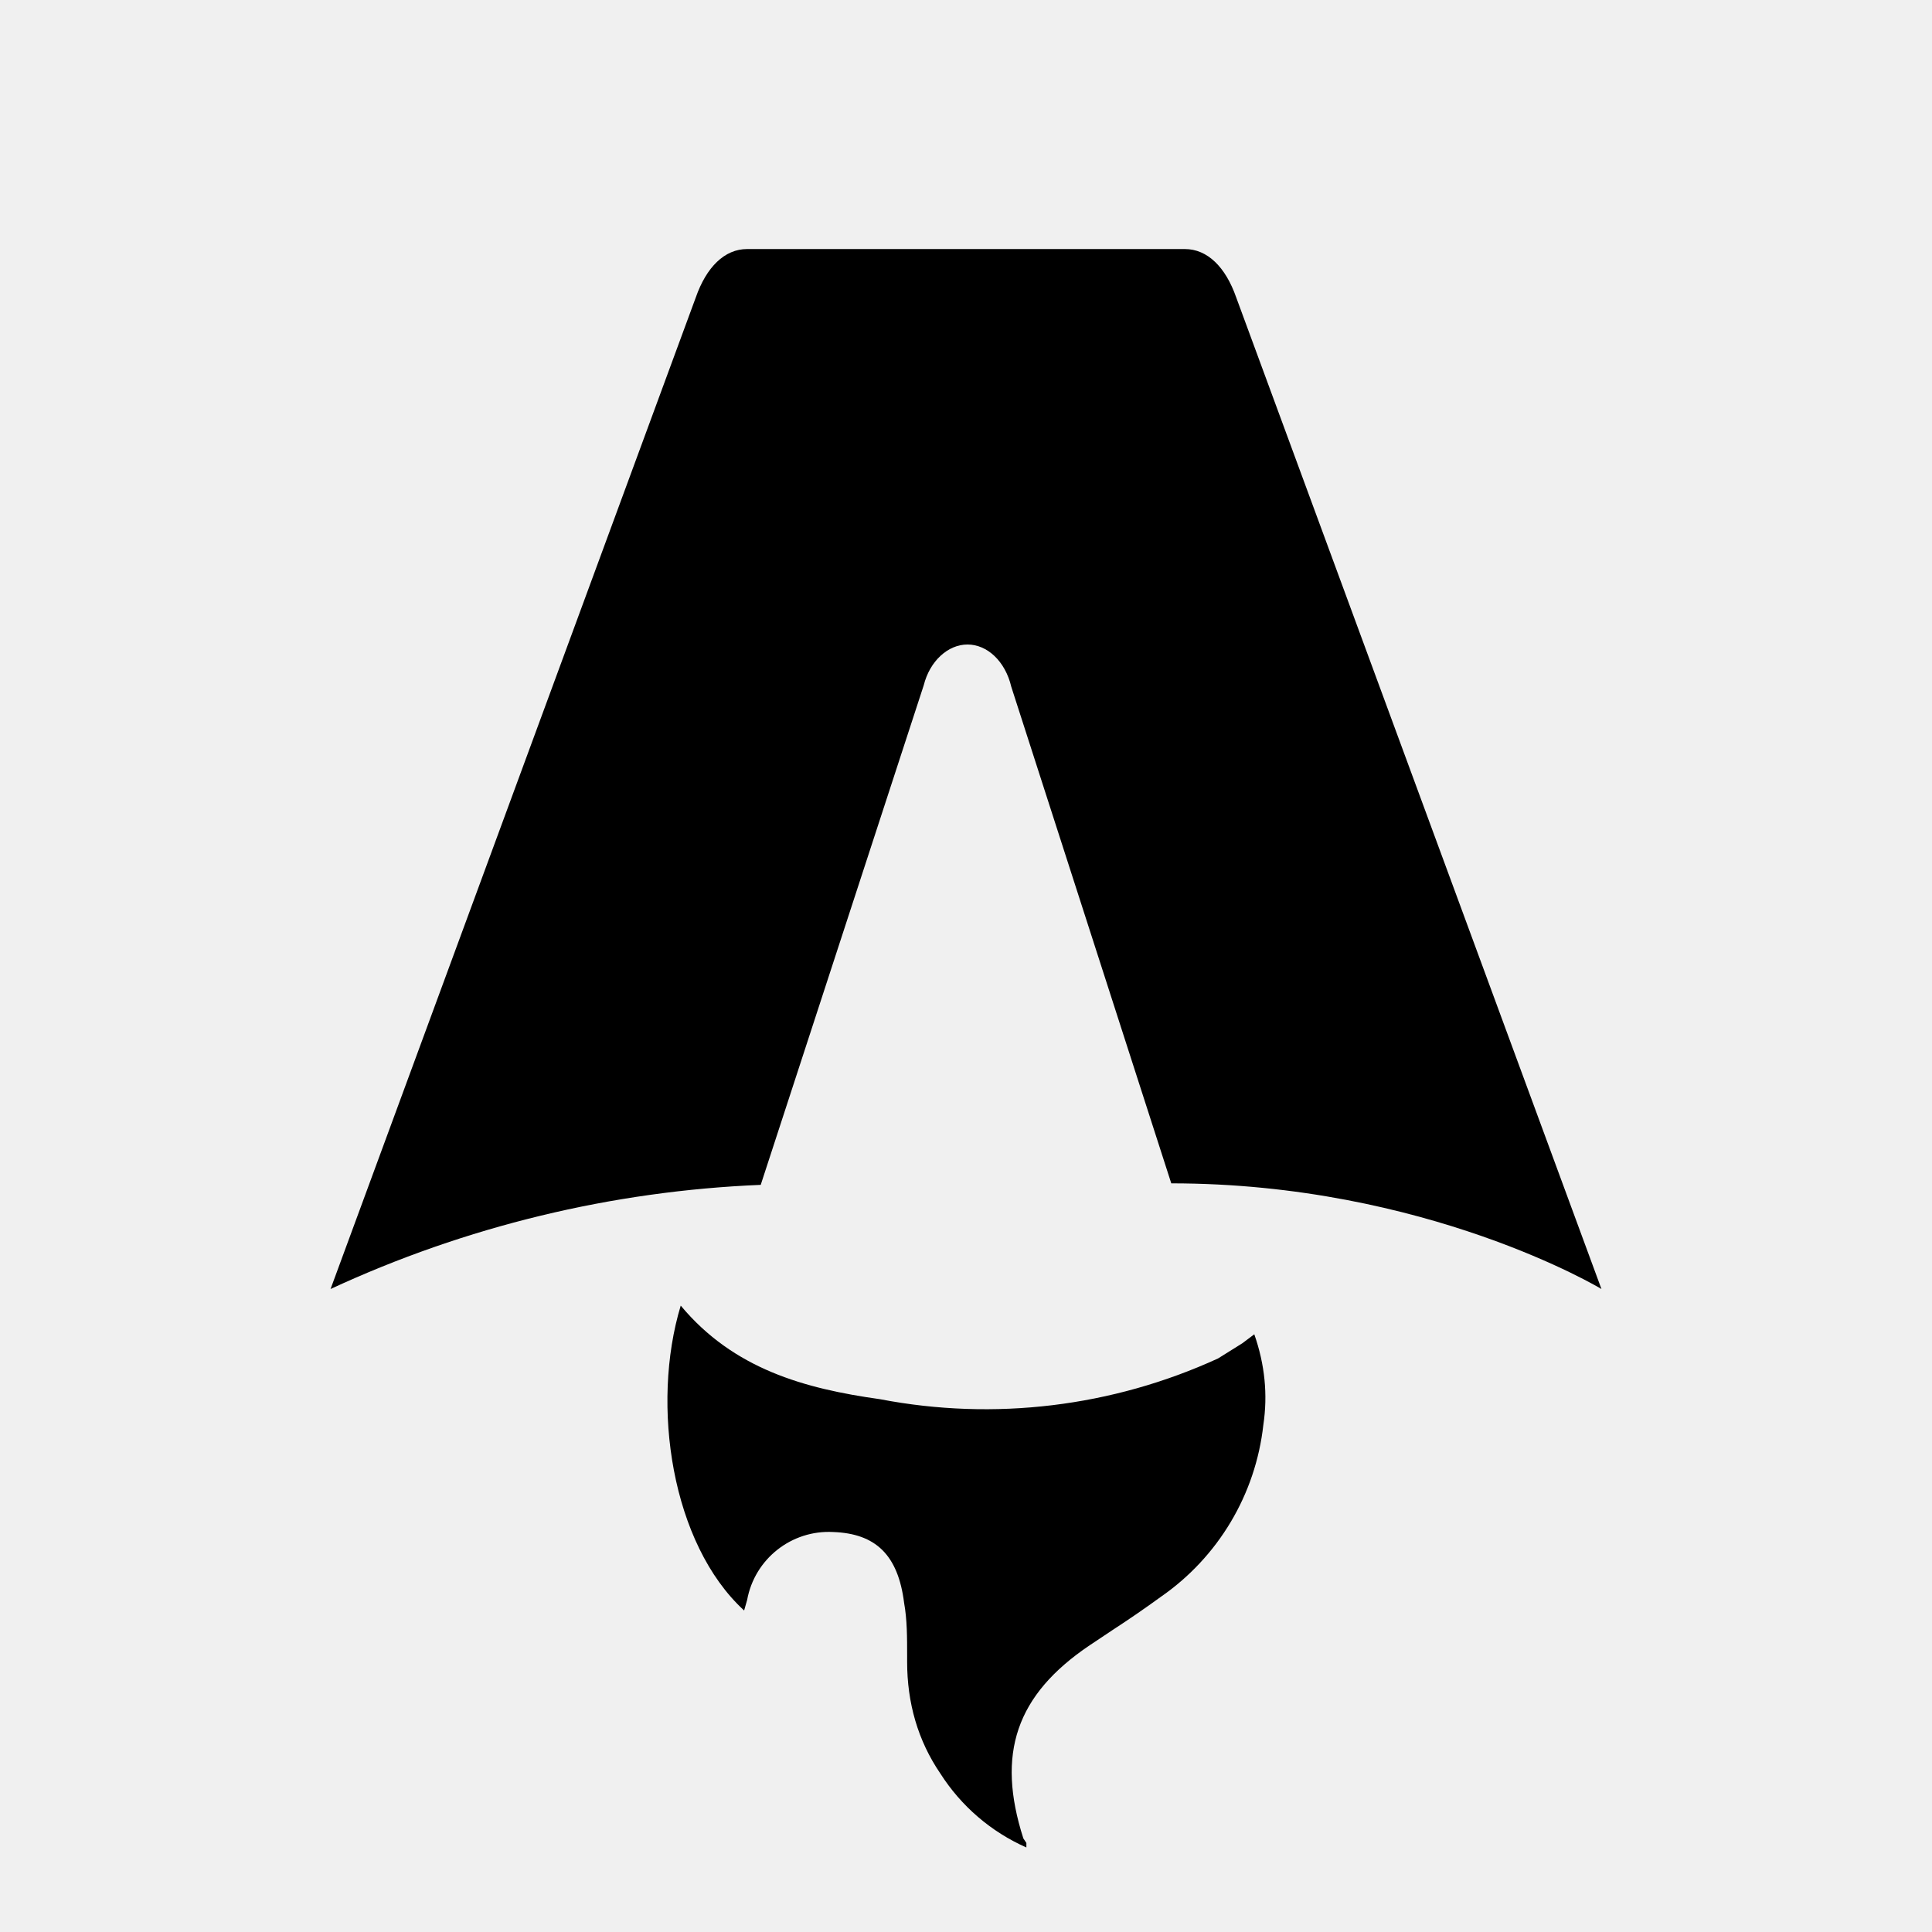
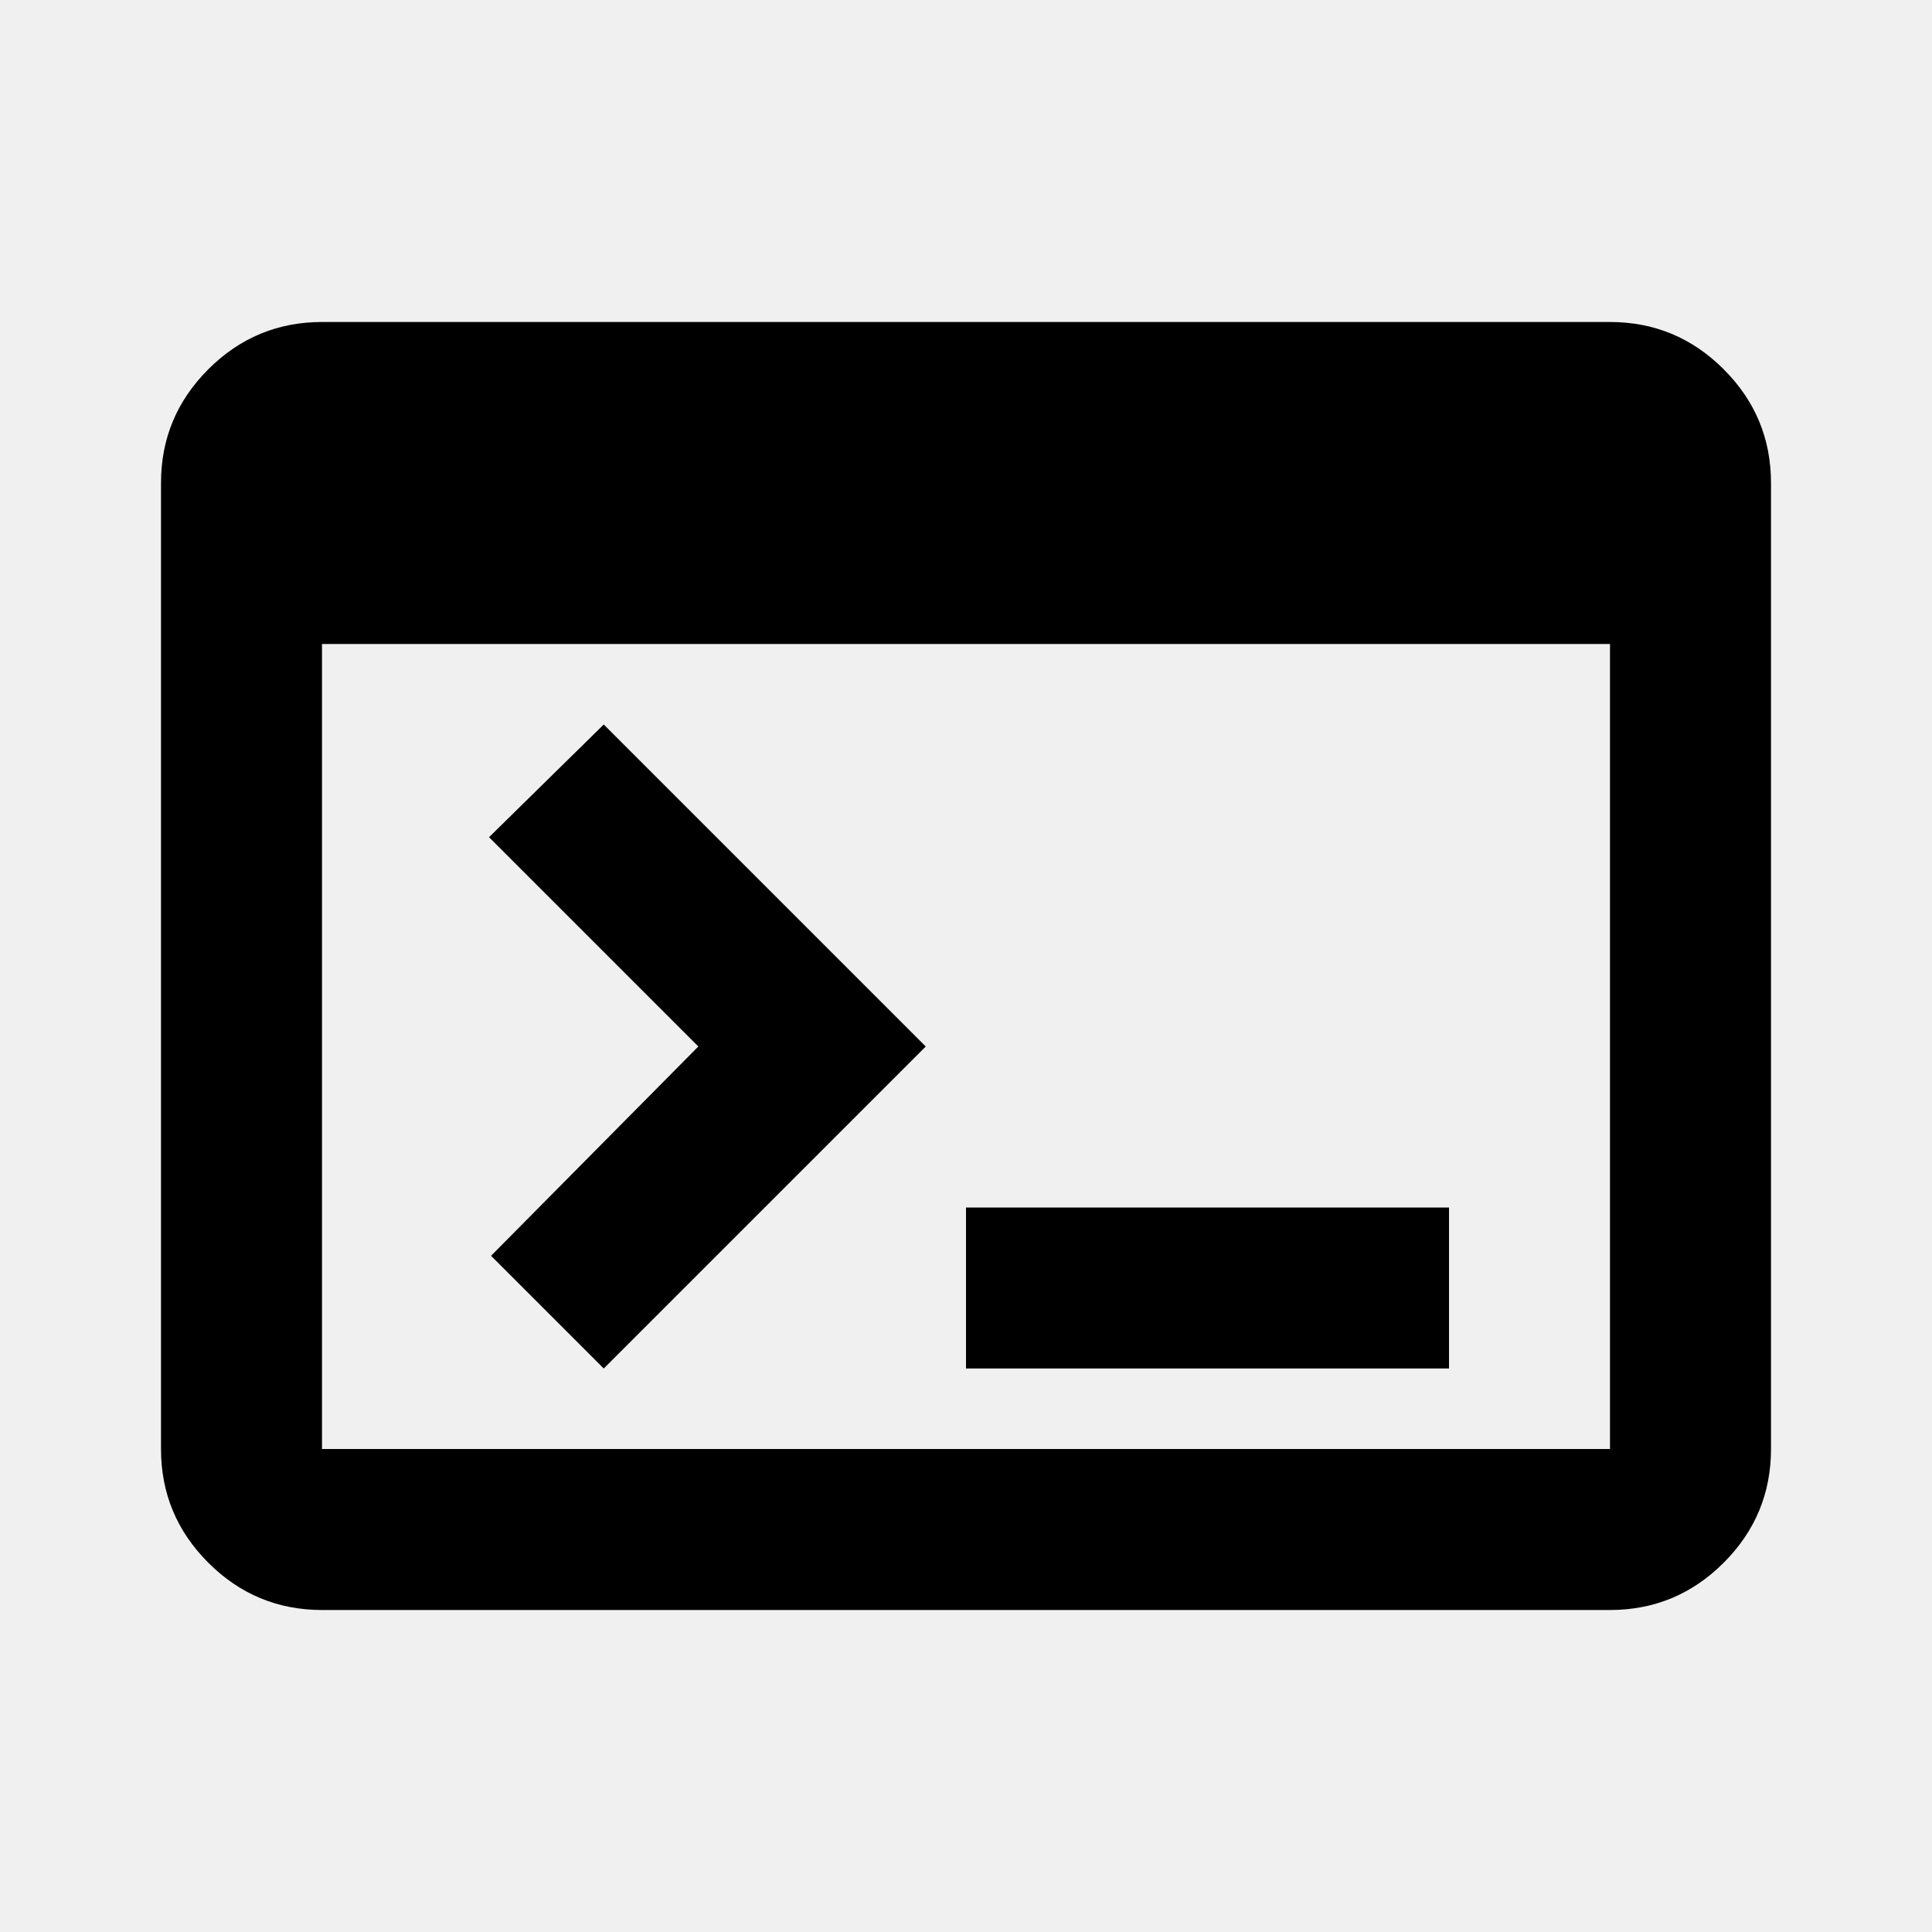
- <svg xmlns="http://www.w3.org/2000/svg" fill="none" viewBox="0 0 128 128">
-   <path d="M50.4 78.5a75.1 75.1 0 0 0-28.5 6.9l24.2-65.7c.7-2 1.9-3.2 3.4-3.2h29c1.5 0 2.7 1.2 3.4 3.2l24.2 65.7s-11.6-7-28.5-7L67 45.5c-.4-1.7-1.6-2.8-2.9-2.8-1.3 0-2.5 1.1-2.9 2.7L50.4 78.5Zm-1.1 28.2Zm-4.2-20.2c-2 6.6-.6 15.8 4.2 20.2a17.5 17.5 0 0 1 .2-.7 5.5 5.5 0 0 1 5.7-4.5c2.8.1 4.3 1.5 4.7 4.7.2 1.1.2 2.3.2 3.5v.4c0 2.7.7 5.2 2.2 7.4a13 13 0 0 0 5.7 4.9v-.3l-.2-.3c-1.8-5.6-.5-9.5 4.4-12.8l1.5-1a73 73 0 0 0 3.2-2.2 16 16 0 0 0 6.8-11.4c.3-2 .1-4-.6-6l-.8.6-1.6 1a37 37 0 0 1-22.4 2.7c-5-.7-9.7-2-13.2-6.2Z" />
-   <style>
-         path { fill: #000; }
-         @media (prefers-color-scheme: dark) {
-             path { fill: #FFF; }
-         }
-     </style>
+ <svg xmlns="http://www.w3.org/2000/svg" height="24" viewBox="0 -960 960 960" width="24">
+   <path d="M160-160q-33 0-56.5-23.5T80-240v-480q0-33 23.5-56.5T160-800h640q33 0 56.5 23.5T880-720v480q0 33-23.5 56.5T800-160H160Zm0-80h640v-400H160v400Zm140-40-56-56 103-104-104-104 57-56 160 160-160 160Zm180 0v-80h240v80H480Z" />
</svg>
